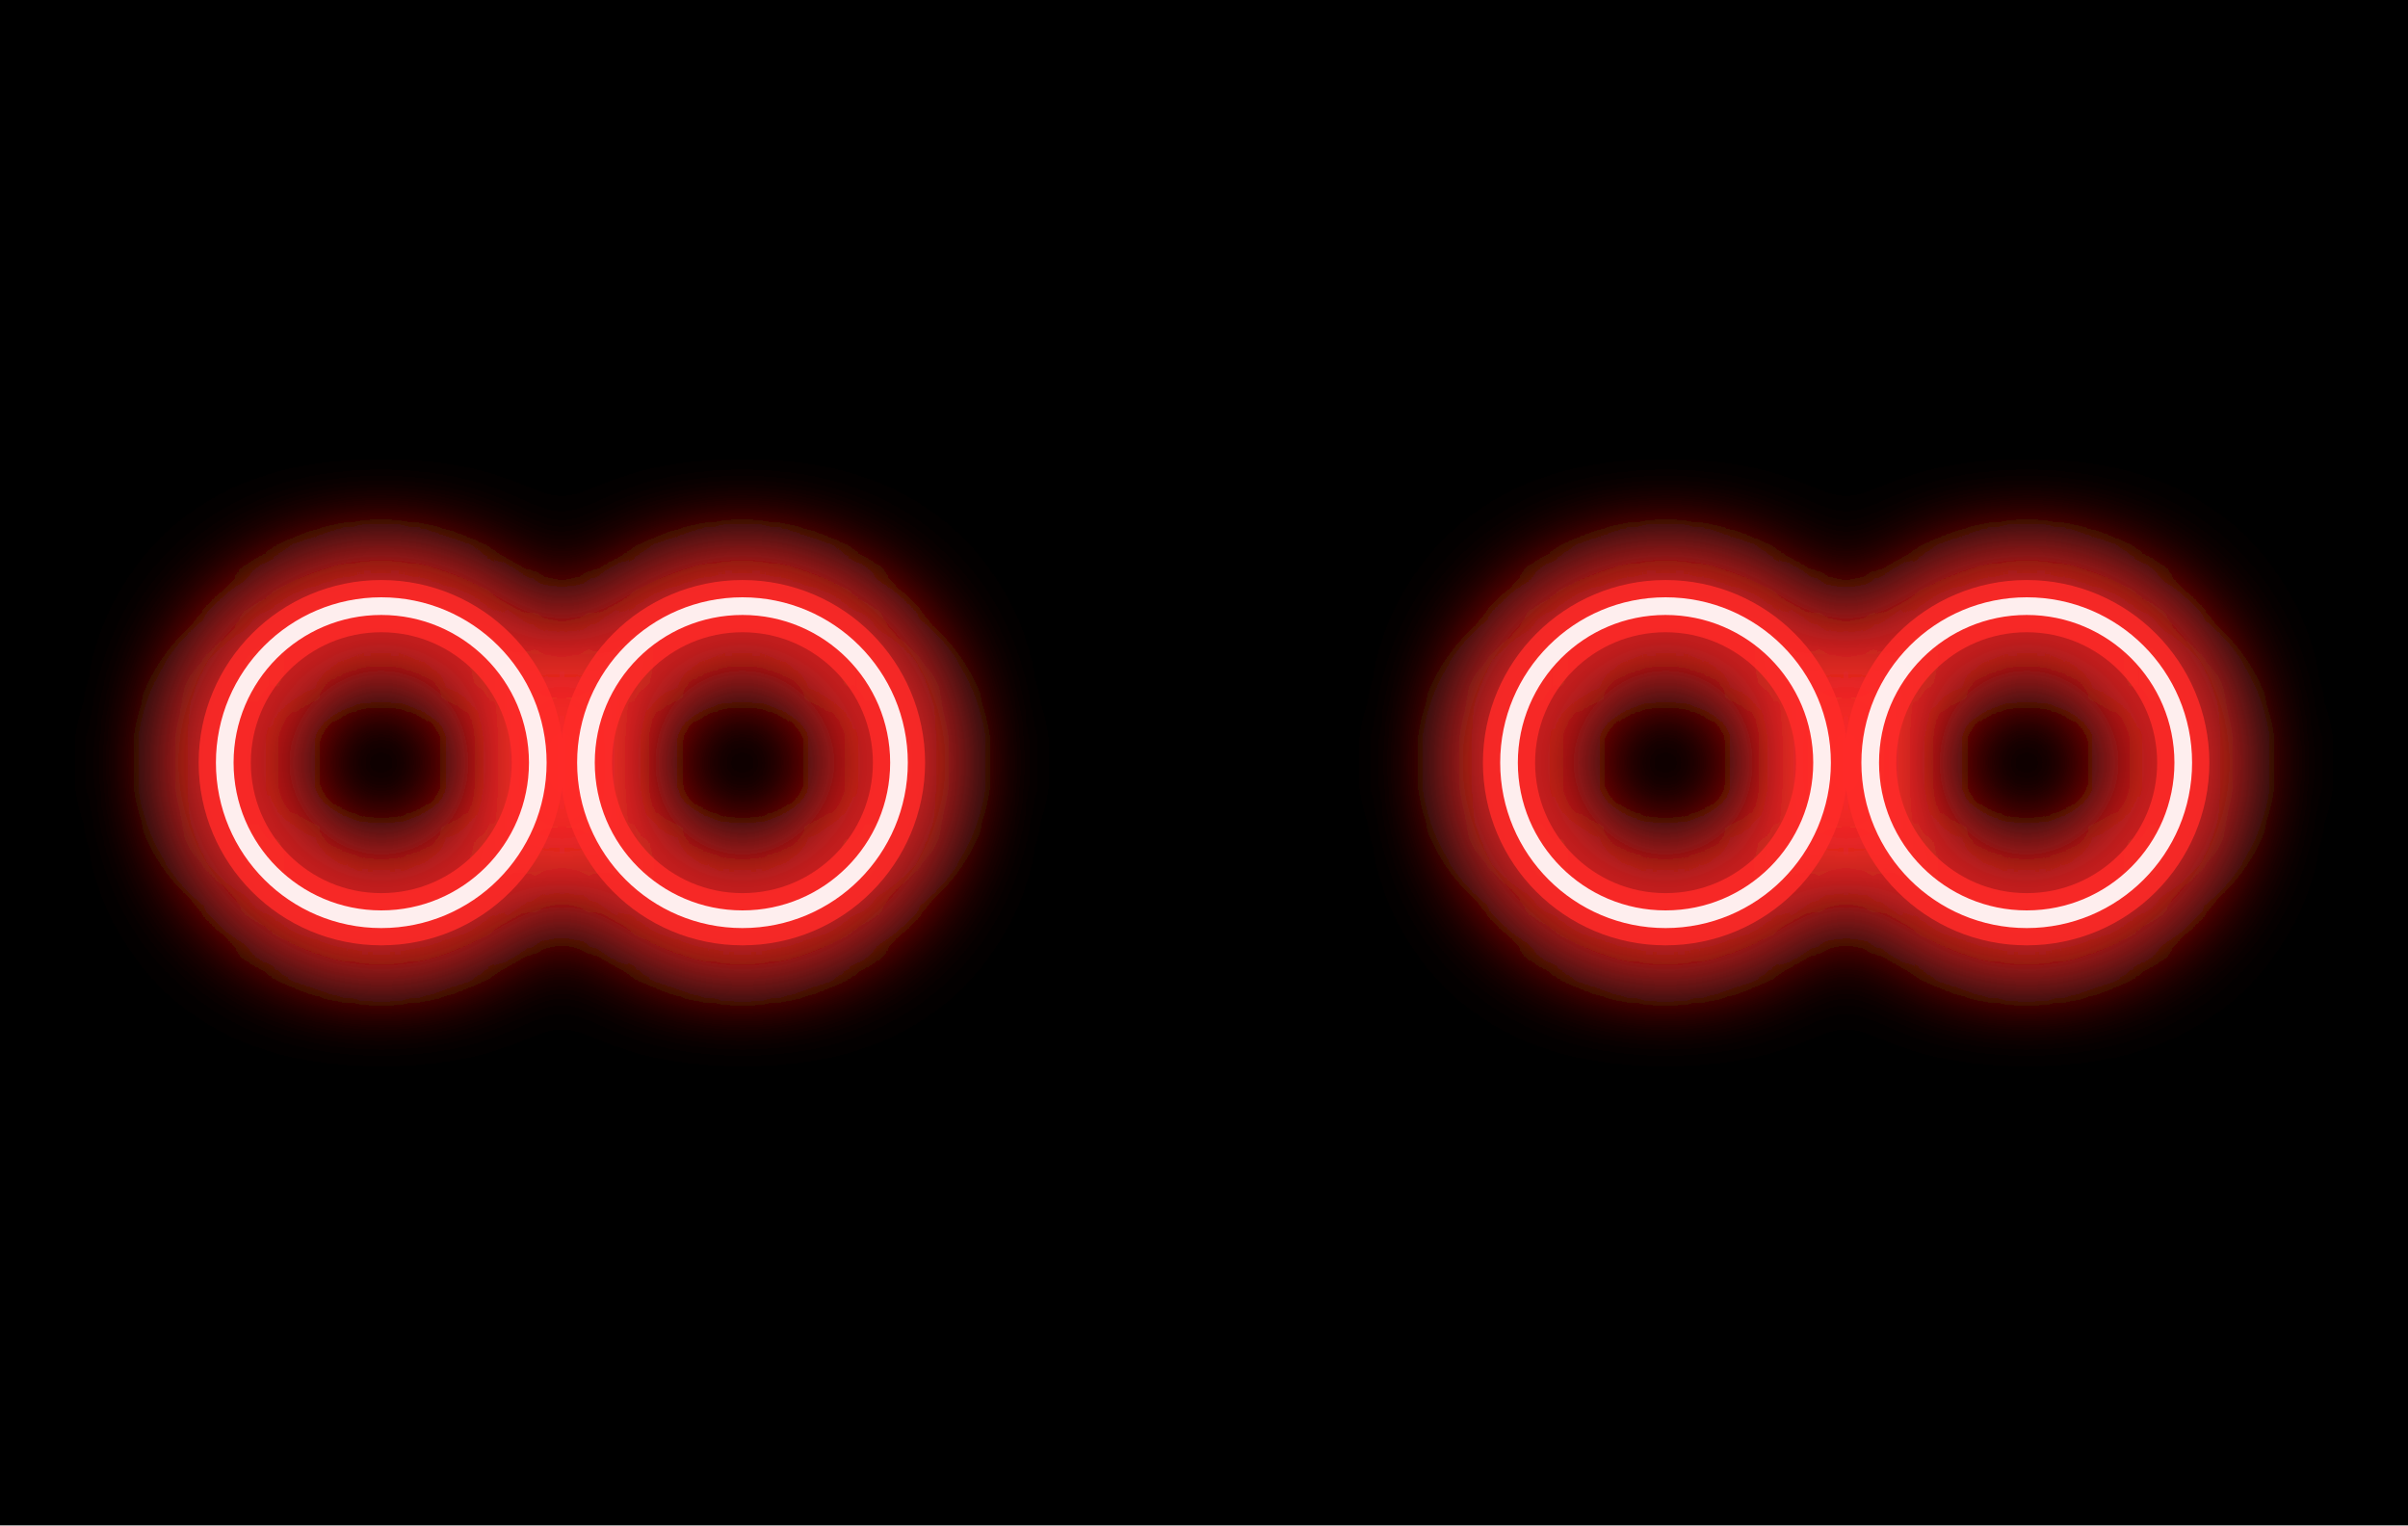
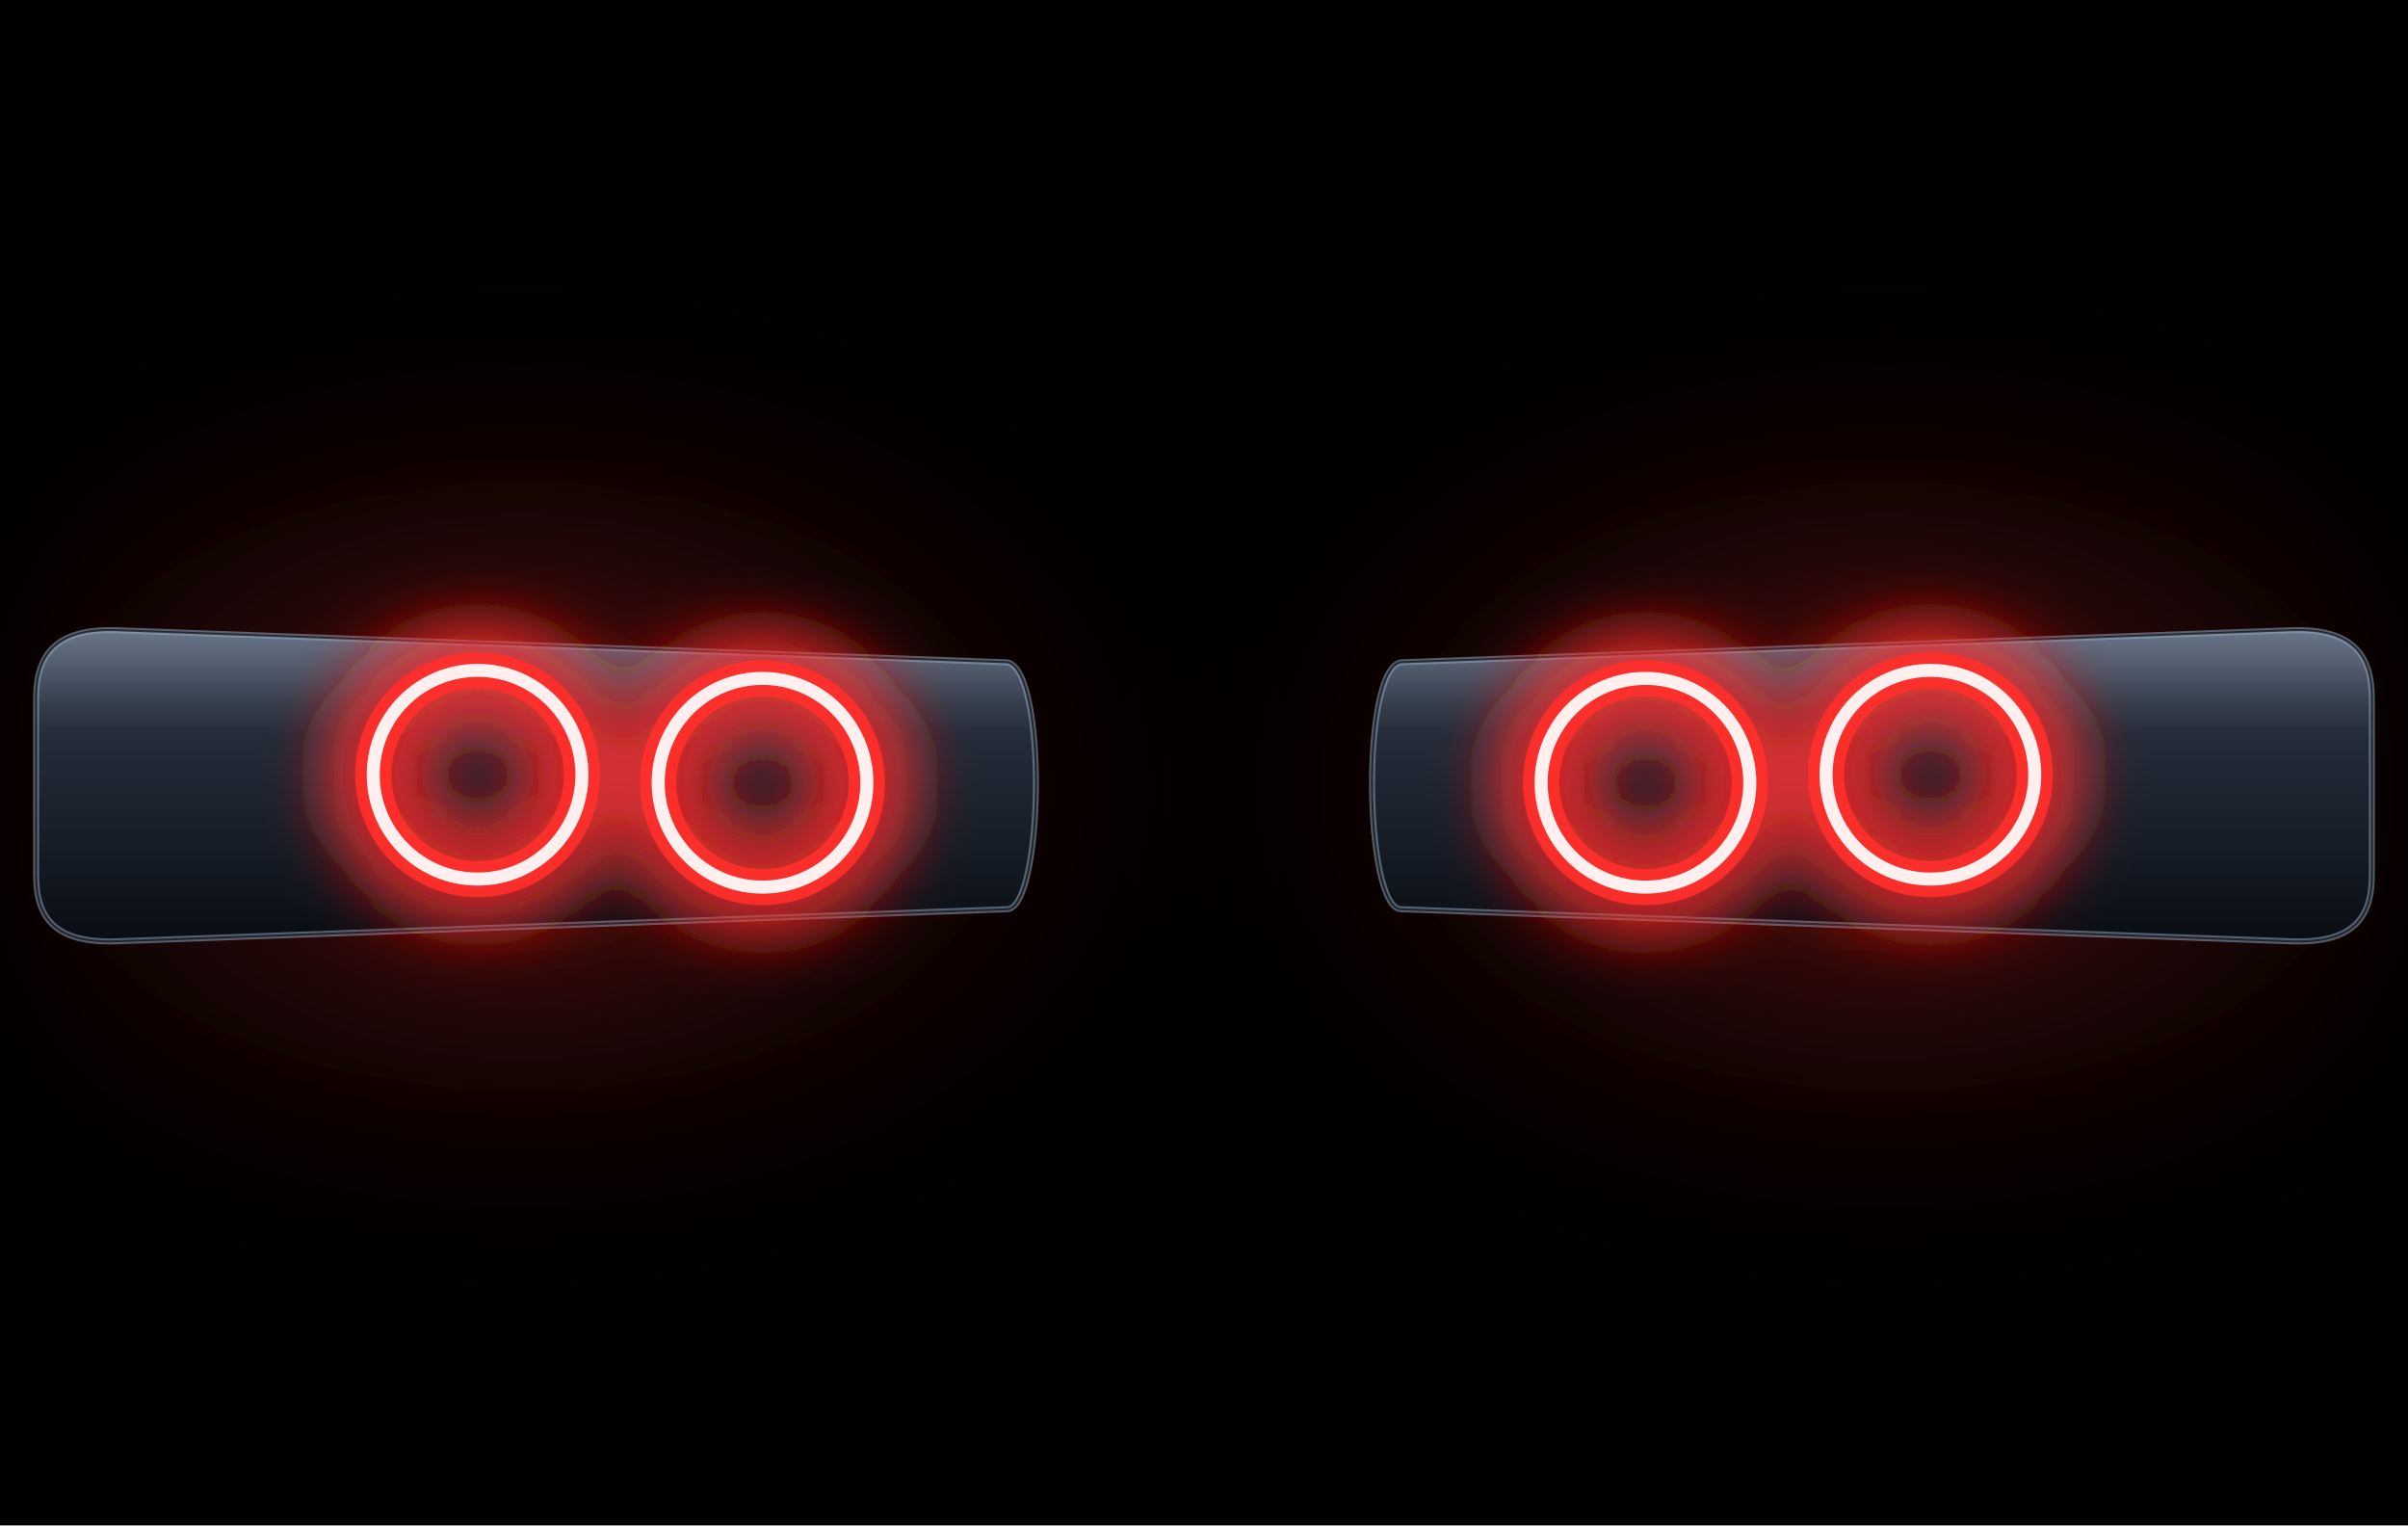
<svg xmlns="http://www.w3.org/2000/svg" viewBox="0 0 1200 760" width="1200" height="760">
  <rect width="1200" height="760" fill="#000" />
  <defs>
-     <filter id="glow" x="-70%" y="-70%" width="240%" height="240%">
-       <feGaussianBlur stdDeviation="26" result="b" />
+     <linearGradient id="body" x1="0" y1="0" x2="0" y2="1">
+       <stop offset="0" stop-color="#44536b" />
+       <stop offset=".25" stop-color="#27303f" />
+       <stop offset=".70" stop-color="#151c26" />
+       <stop offset="1" stop-color="#090d13" />
+     </linearGradient>
+     <linearGradient id="sheen" x1="0" y1="0" x2="0" y2="1">
+       <stop offset="0" stop-color="#ffffff" stop-opacity=".20" />
+       <stop offset=".34" stop-color="#ffffff" stop-opacity="0" />
+     </linearGradient>
+     <radialGradient id="lens">
+       <stop offset="0" stop-color="#3d5068" />
+       <stop offset=".70" stop-color="#18202b" />
+       <stop offset="1" stop-color="#0b1016" />
+     </radialGradient>
+     <radialGradient id="bulb">
+       <stop offset="0" stop-color="#ff2f2a" stop-opacity=".95" />
+       <stop offset=".55" stop-color="#ff2f2a" stop-opacity=".32" />
+       <stop offset="1" stop-color="#ff2f2a" stop-opacity="0" />
+     </radialGradient>
+     <radialGradient id="bloom">
+       <stop offset="0" stop-color="#ff2f2a" stop-opacity=".50" />
+       <stop offset=".45" stop-color="#ff2f2a" stop-opacity=".16" />
+       <stop offset="1" stop-color="#ff2f2a" stop-opacity="0" />
+     </radialGradient>
+     <filter id="glow" x="-80%" y="-80%" width="260%" height="260%">
+       <feGaussianBlur stdDeviation="20" result="b" />
      <feMerge>
        <feMergeNode in="b" />
        <feMergeNode in="b" />
        <feMergeNode in="b" />
      </feMerge>
    </filter>
+     <filter id="soft" x="-60%" y="-60%" width="220%" height="220%">
+       <feGaussianBlur stdDeviation="55" />
+     </filter>
  </defs>
-   <g filter="url(#glow)" fill="none" stroke="#ff2a28" stroke-width="26" stroke-linecap="round" stroke-linejoin="round">
-     <g>
-       <circle cx="190" cy="380" r="78" />
-       <circle cx="370" cy="380" r="78" />
+   <g transform="translate(82,0)">
+     <ellipse cx="858" cy="392" rx="320" ry="200" fill="url(#bloom)" filter="url(#soft)" />
+     <path d="M 616 330 L 1060 314 C 1090 313 1100 326 1100 348 L 1100 436 C 1100 458 1090 470 1060 469 L 616 453 C 598 452 596 334 616 330 Z" fill="url(#body)" />
+     <path d="M 616 330 L 1060 314 C 1090 313 1100 326 1100 348 L 1100 436 C 1100 458 1090 470 1060 469 L 616 453 C 598 452 596 334 616 330 Z" fill="url(#sheen)" />
+     <path d="M 616 330 L 1060 314 C 1090 313 1100 326 1100 348 L 1100 436 C 1100 458 1090 470 1060 469 L 616 453 C 598 452 596 334 616 330 Z" fill="none" stroke="#8ea4bd" stroke-width="3" opacity=".55" />
+     <path d="M 616 330 L 1060 314 C 1090 313 1100 326 1100 348 L 1100 436 C 1100 458 1090 470 1060 469 L 616 453 C 598 452 596 334 616 330 Z" fill="none" stroke="#000" stroke-width="1" opacity=".6" />
+     <g filter="url(#glow)" fill="none" stroke="#ff2f2a" stroke-width="18" stroke-linecap="round" stroke-linejoin="round">
+       <circle cx="738" cy="390" r="52" />
+       <circle cx="880" cy="386" r="52" />
    </g>
-     <g transform="translate(1200,0) scale(-1,1)">
-       <g>
-         <circle cx="190" cy="380" r="78" />
-         <circle cx="370" cy="380" r="78" />
-       </g>
+     <g fill="none" stroke="#ff2f2a" stroke-width="18" opacity=".92" stroke-linecap="round" stroke-linejoin="round">
+       <circle cx="738" cy="390" r="52" />
+       <circle cx="880" cy="386" r="52" />
+     </g>
+     <g fill="none" stroke="#ffffff" stroke-width="6.5" opacity=".92" stroke-linecap="round" stroke-linejoin="round">
+       <circle cx="738" cy="390" r="52" />
+       <circle cx="880" cy="386" r="52" />
    </g>
  </g>
-   <g fill="none" stroke="#ff2a28" stroke-width="26" opacity=".85" stroke-linecap="round" stroke-linejoin="round">
-     <g>
-       <circle cx="190" cy="380" r="78" />
-       <circle cx="370" cy="380" r="78" />
-     </g>
-     <g transform="translate(1200,0) scale(-1,1)">
-       <g>
-         <circle cx="190" cy="380" r="78" />
-         <circle cx="370" cy="380" r="78" />
+   <g transform="translate(1200,0) scale(-1,1)">
+     <g transform="translate(82,0)">
+       <ellipse cx="858" cy="392" rx="320" ry="200" fill="url(#bloom)" filter="url(#soft)" />
+       <path d="M 616 330 L 1060 314 C 1090 313 1100 326 1100 348 L 1100 436 C 1100 458 1090 470 1060 469 L 616 453 C 598 452 596 334 616 330 Z" fill="url(#body)" />
+       <path d="M 616 330 L 1060 314 C 1090 313 1100 326 1100 348 L 1100 436 C 1100 458 1090 470 1060 469 L 616 453 C 598 452 596 334 616 330 Z" fill="url(#sheen)" />
+       <path d="M 616 330 L 1060 314 C 1090 313 1100 326 1100 348 L 1100 436 C 1100 458 1090 470 1060 469 L 616 453 C 598 452 596 334 616 330 Z" fill="none" stroke="#8ea4bd" stroke-width="3" opacity=".55" />
+       <path d="M 616 330 L 1060 314 C 1090 313 1100 326 1100 348 L 1100 436 C 1100 458 1090 470 1060 469 L 616 453 C 598 452 596 334 616 330 Z" fill="none" stroke="#000" stroke-width="1" opacity=".6" />
+       <g filter="url(#glow)" fill="none" stroke="#ff2f2a" stroke-width="18" stroke-linecap="round" stroke-linejoin="round">
+         <circle cx="738" cy="390" r="52" />
+         <circle cx="880" cy="386" r="52" />
      </g>
-     </g>
-   </g>
-   <g fill="none" stroke="#ffffff" stroke-width="8.8" opacity=".92" stroke-linecap="round" stroke-linejoin="round">
-     <g>
-       <circle cx="190" cy="380" r="78" />
-       <circle cx="370" cy="380" r="78" />
-     </g>
-     <g transform="translate(1200,0) scale(-1,1)">
-       <g>
-         <circle cx="190" cy="380" r="78" />
-         <circle cx="370" cy="380" r="78" />
+       <g fill="none" stroke="#ff2f2a" stroke-width="18" opacity=".92" stroke-linecap="round" stroke-linejoin="round">
+         <circle cx="738" cy="390" r="52" />
+         <circle cx="880" cy="386" r="52" />
+       </g>
+       <g fill="none" stroke="#ffffff" stroke-width="6.5" opacity=".92" stroke-linecap="round" stroke-linejoin="round">
+         <circle cx="738" cy="390" r="52" />
+         <circle cx="880" cy="386" r="52" />
      </g>
    </g>
  </g>
</svg>
